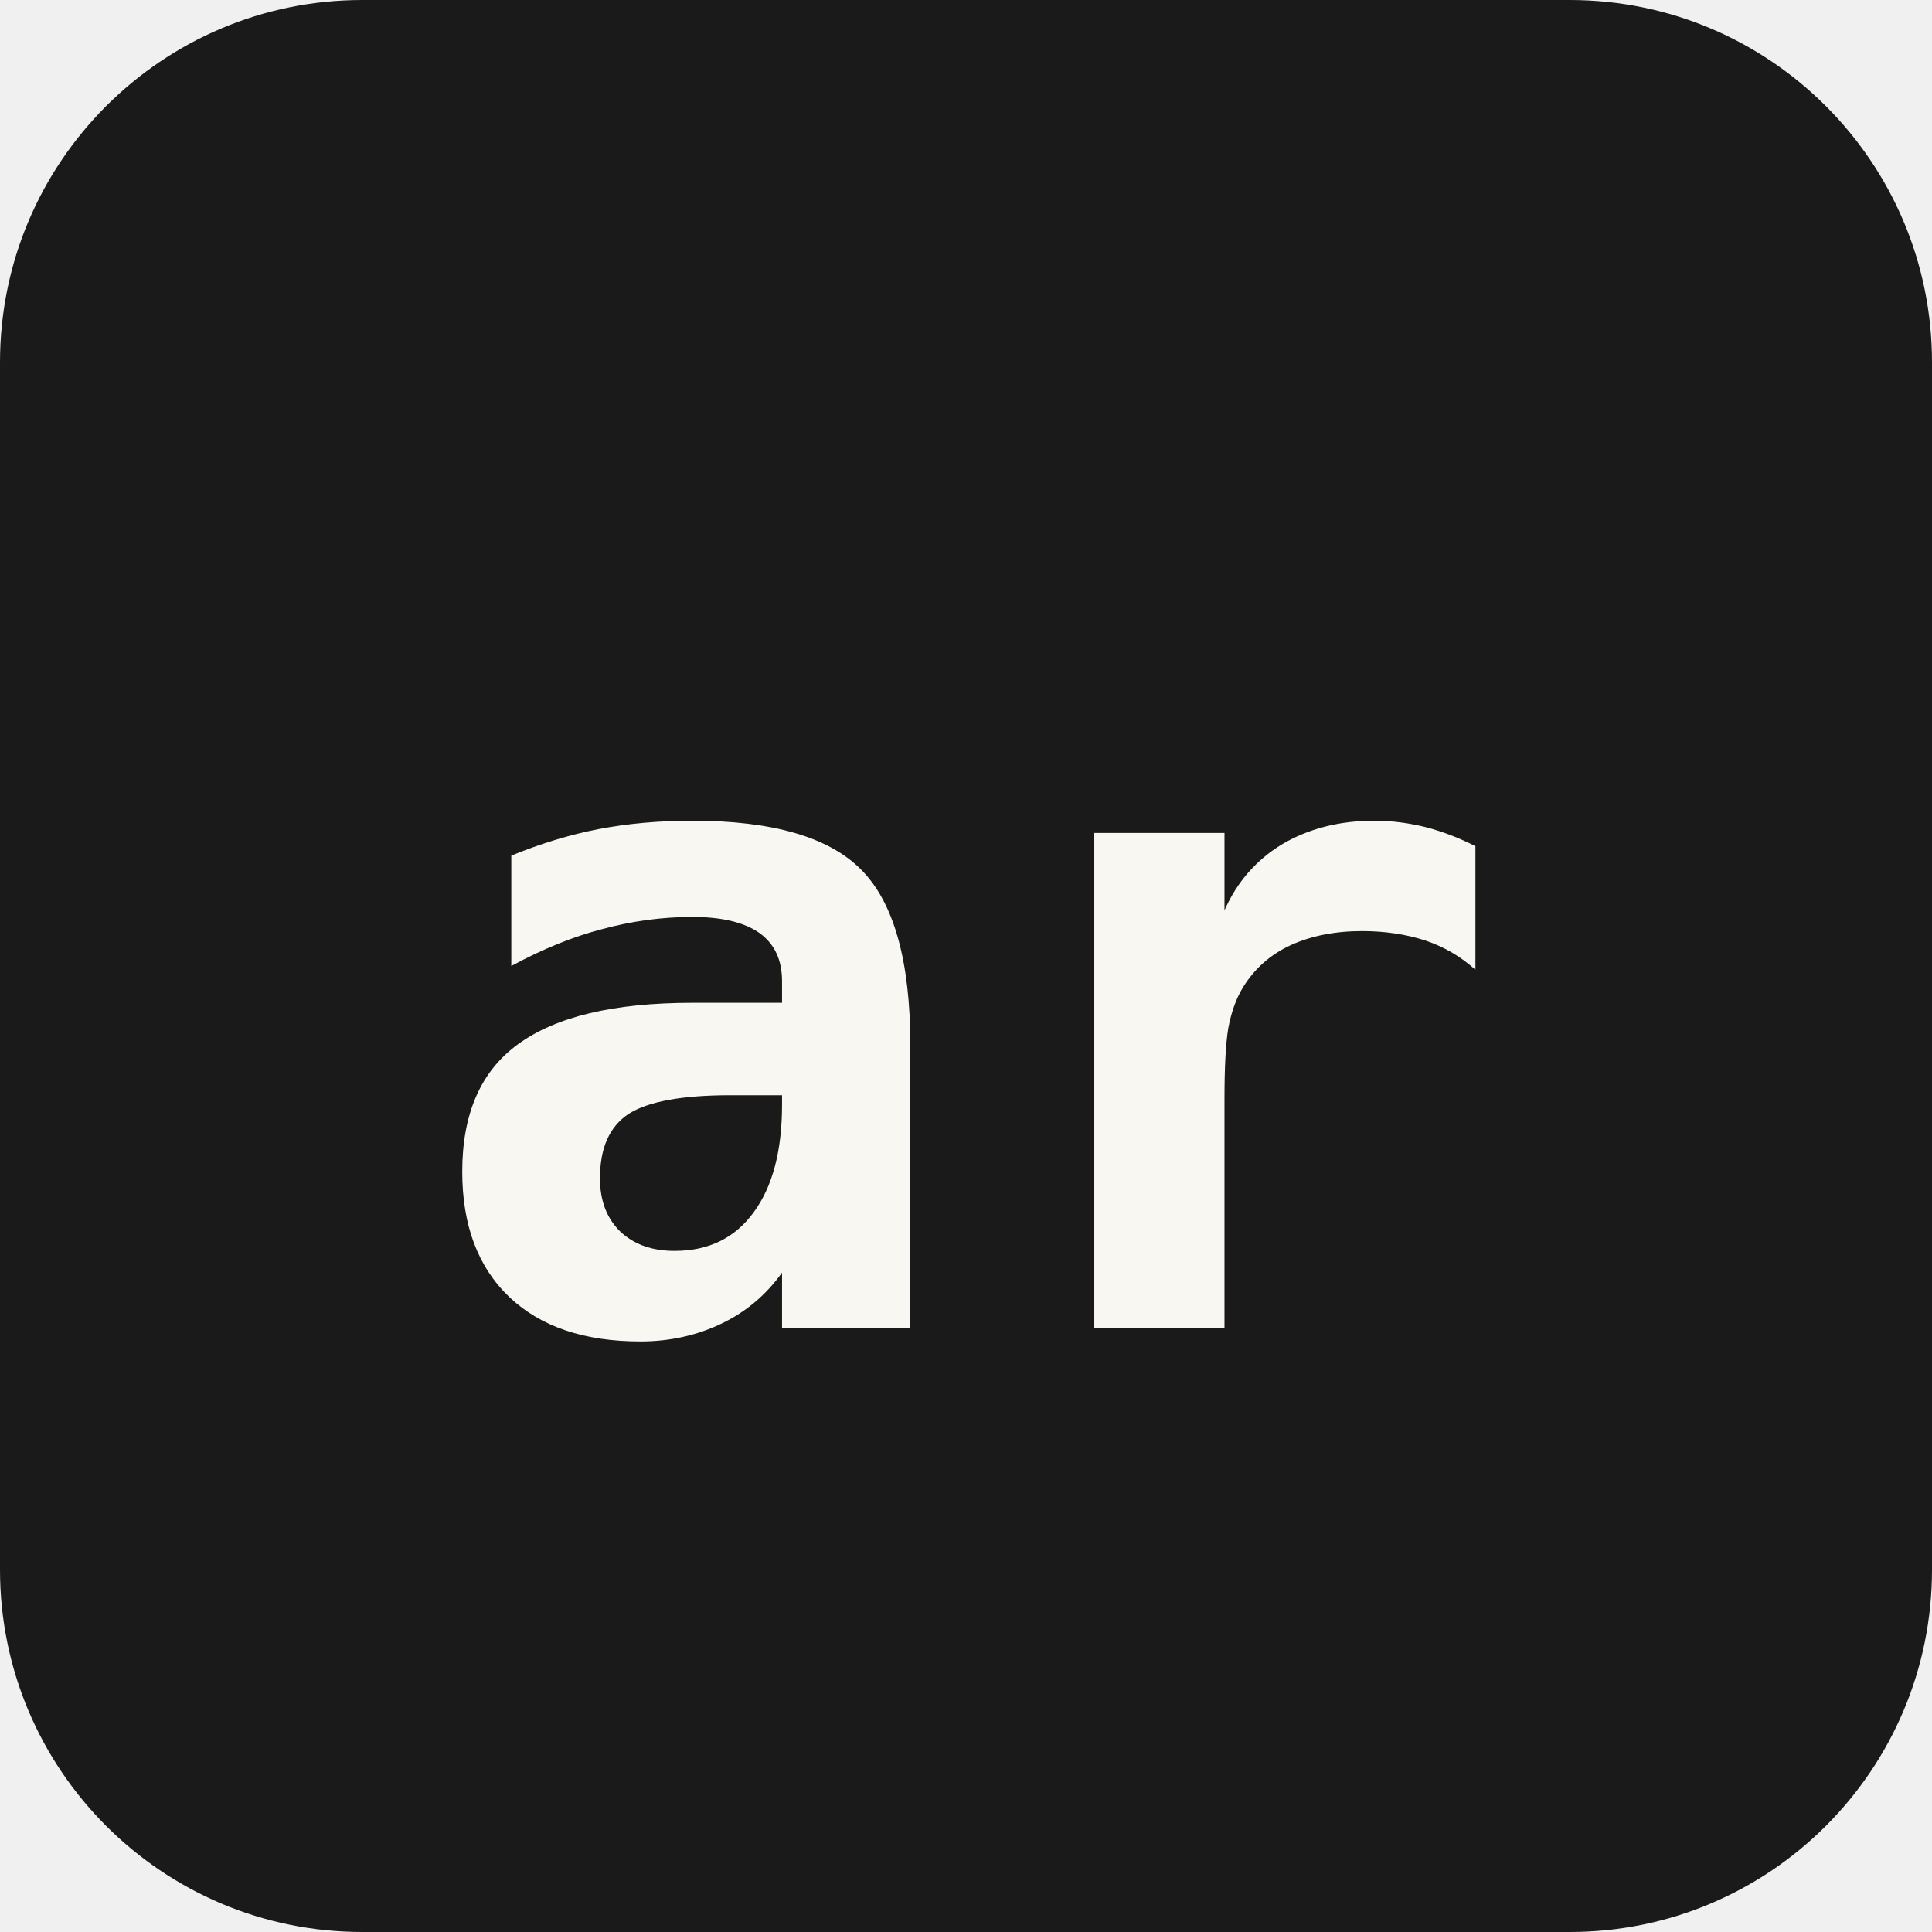
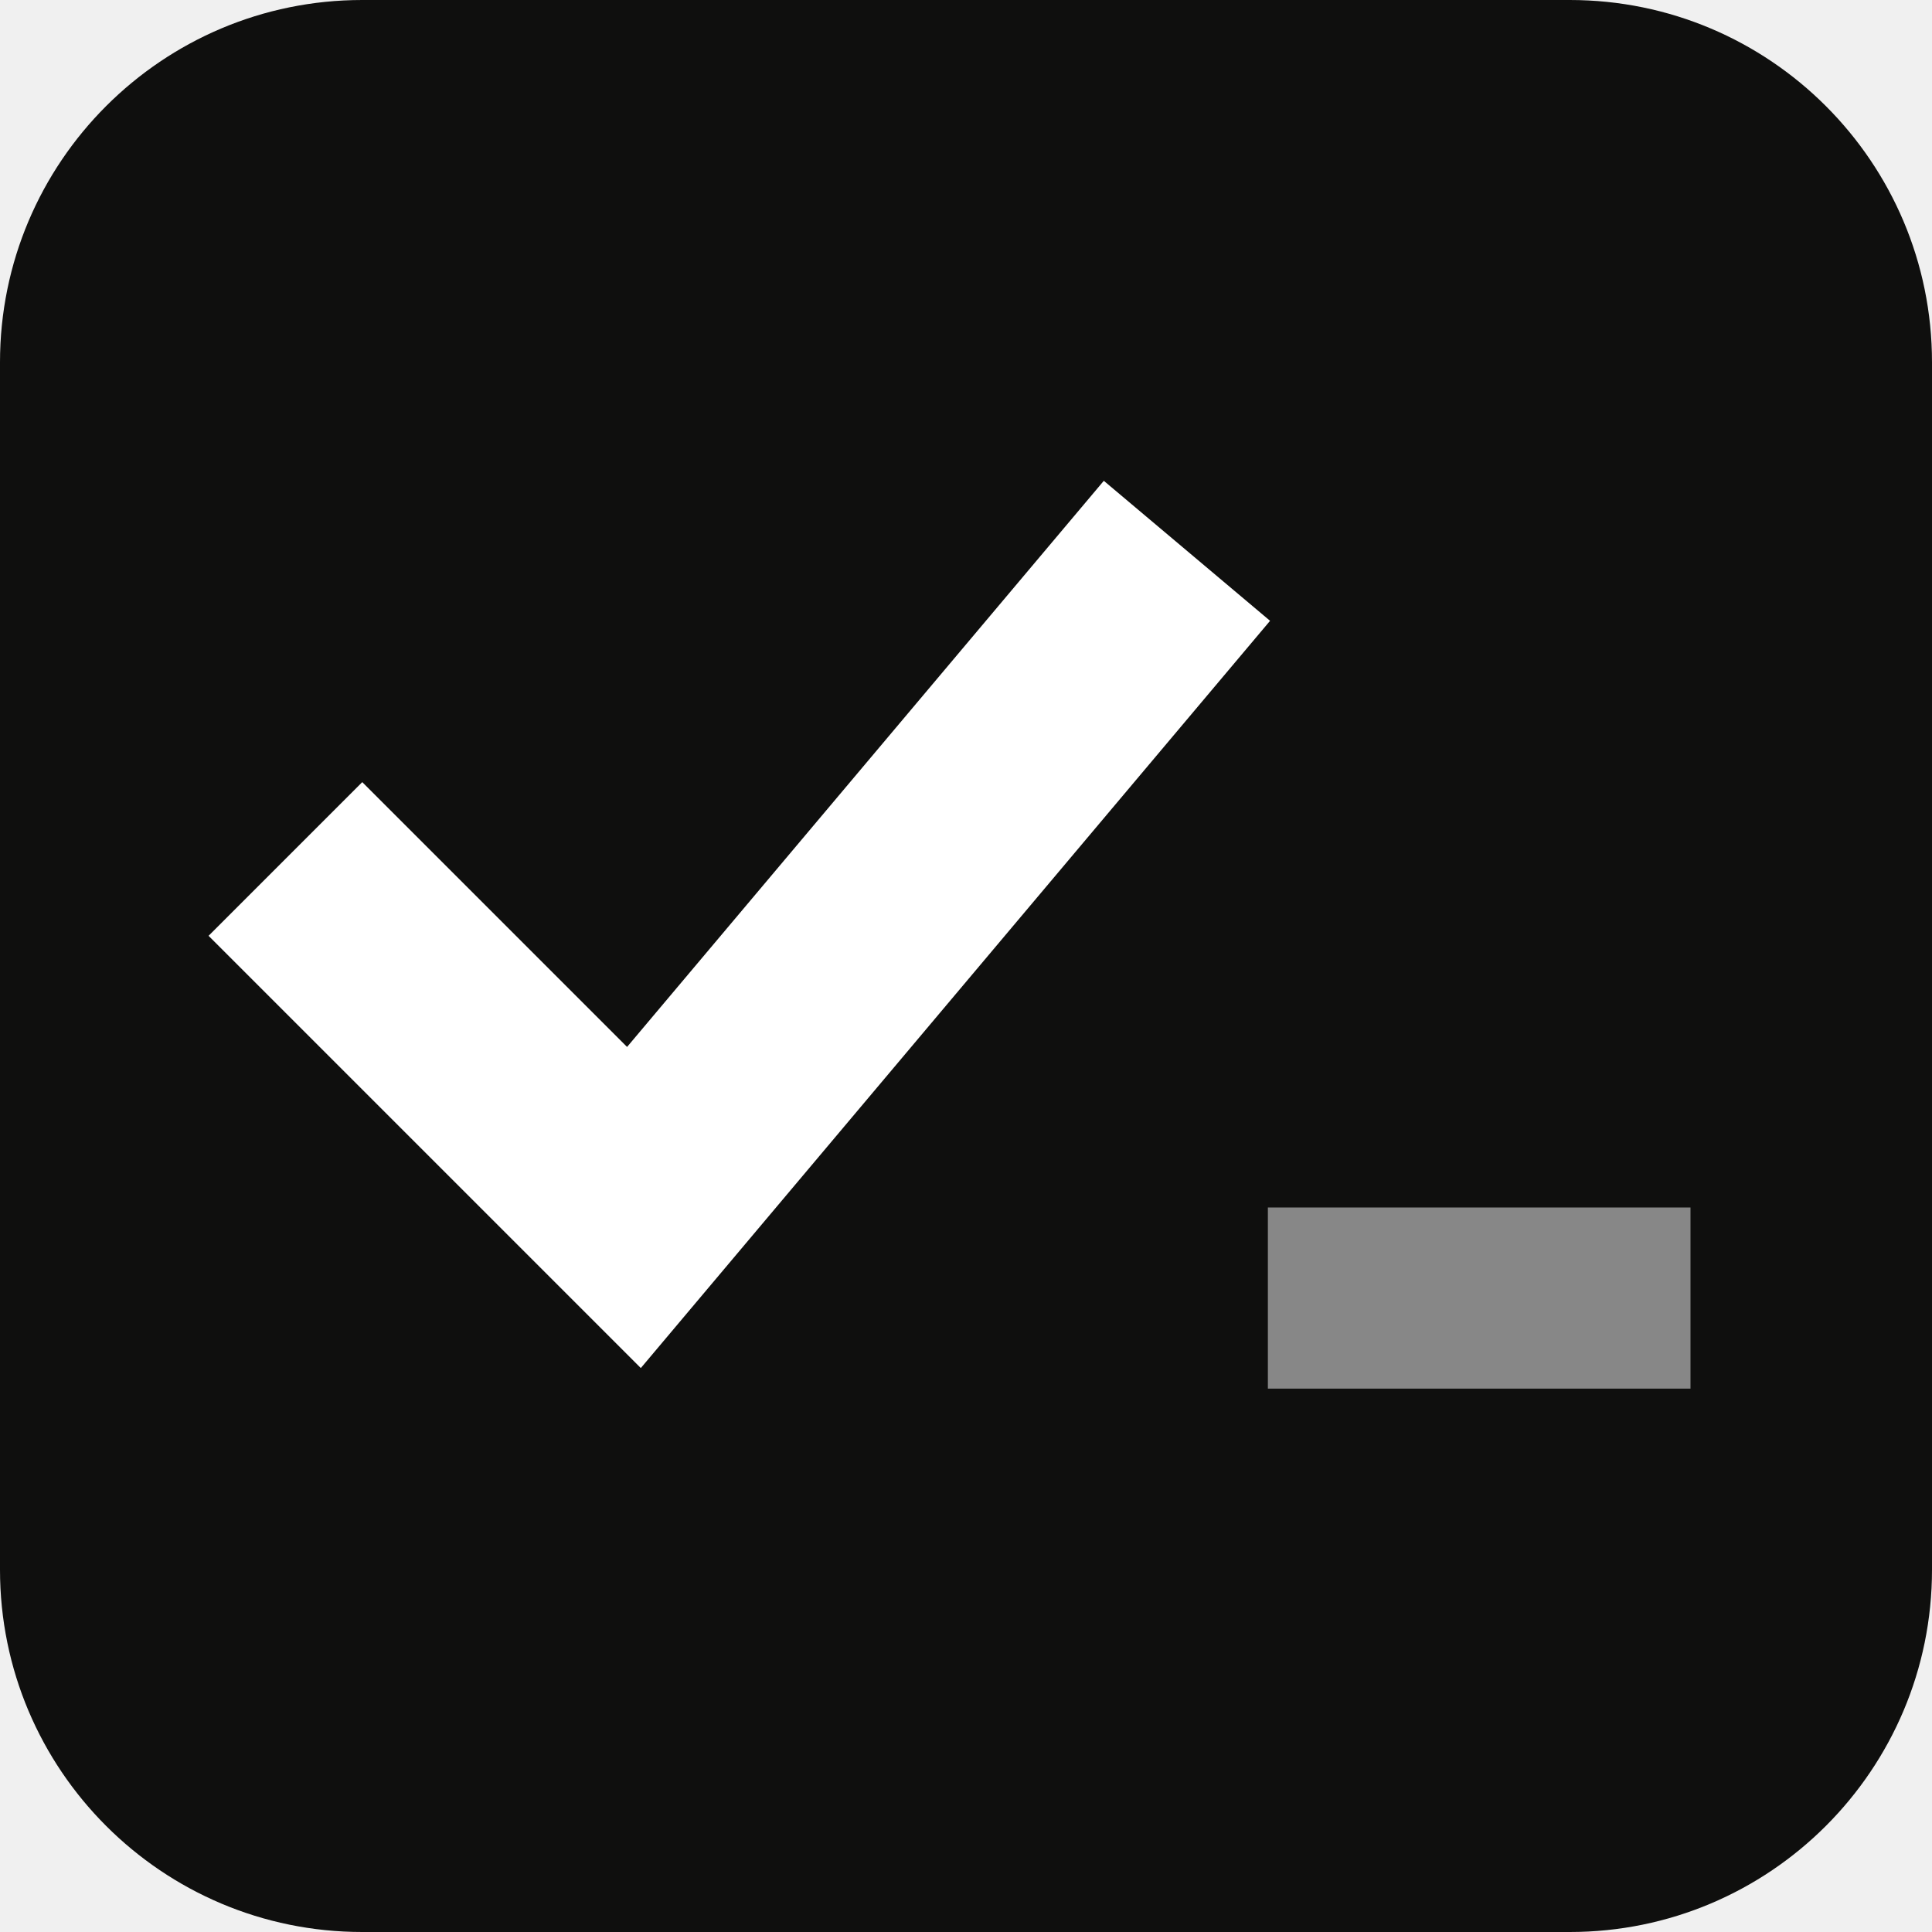
<svg xmlns="http://www.w3.org/2000/svg" viewBox="0 0 32 32" width="32" height="32">
-   <rect width="32" height="32" rx="6" fill="#1A1A1A" />
-   <text x="16" y="22" text-anchor="middle" font-family="ui-monospace, SFMono-Regular, monospace" font-size="15" font-weight="700" fill="#F9F7F2">ar</text>
+   <rect width="32" height="32" rx="6" fill="#0F0F0E" />
+   <path d="M6 15.5 L10.5 20 L18.5 10.5" fill="none" stroke="#FFFFFF" stroke-width="3.6" stroke-linecap="square" />
+   <rect x="21" y="20" width="7" height="3" fill="#FFFFFF" fill-opacity="0.5" />
</svg>
